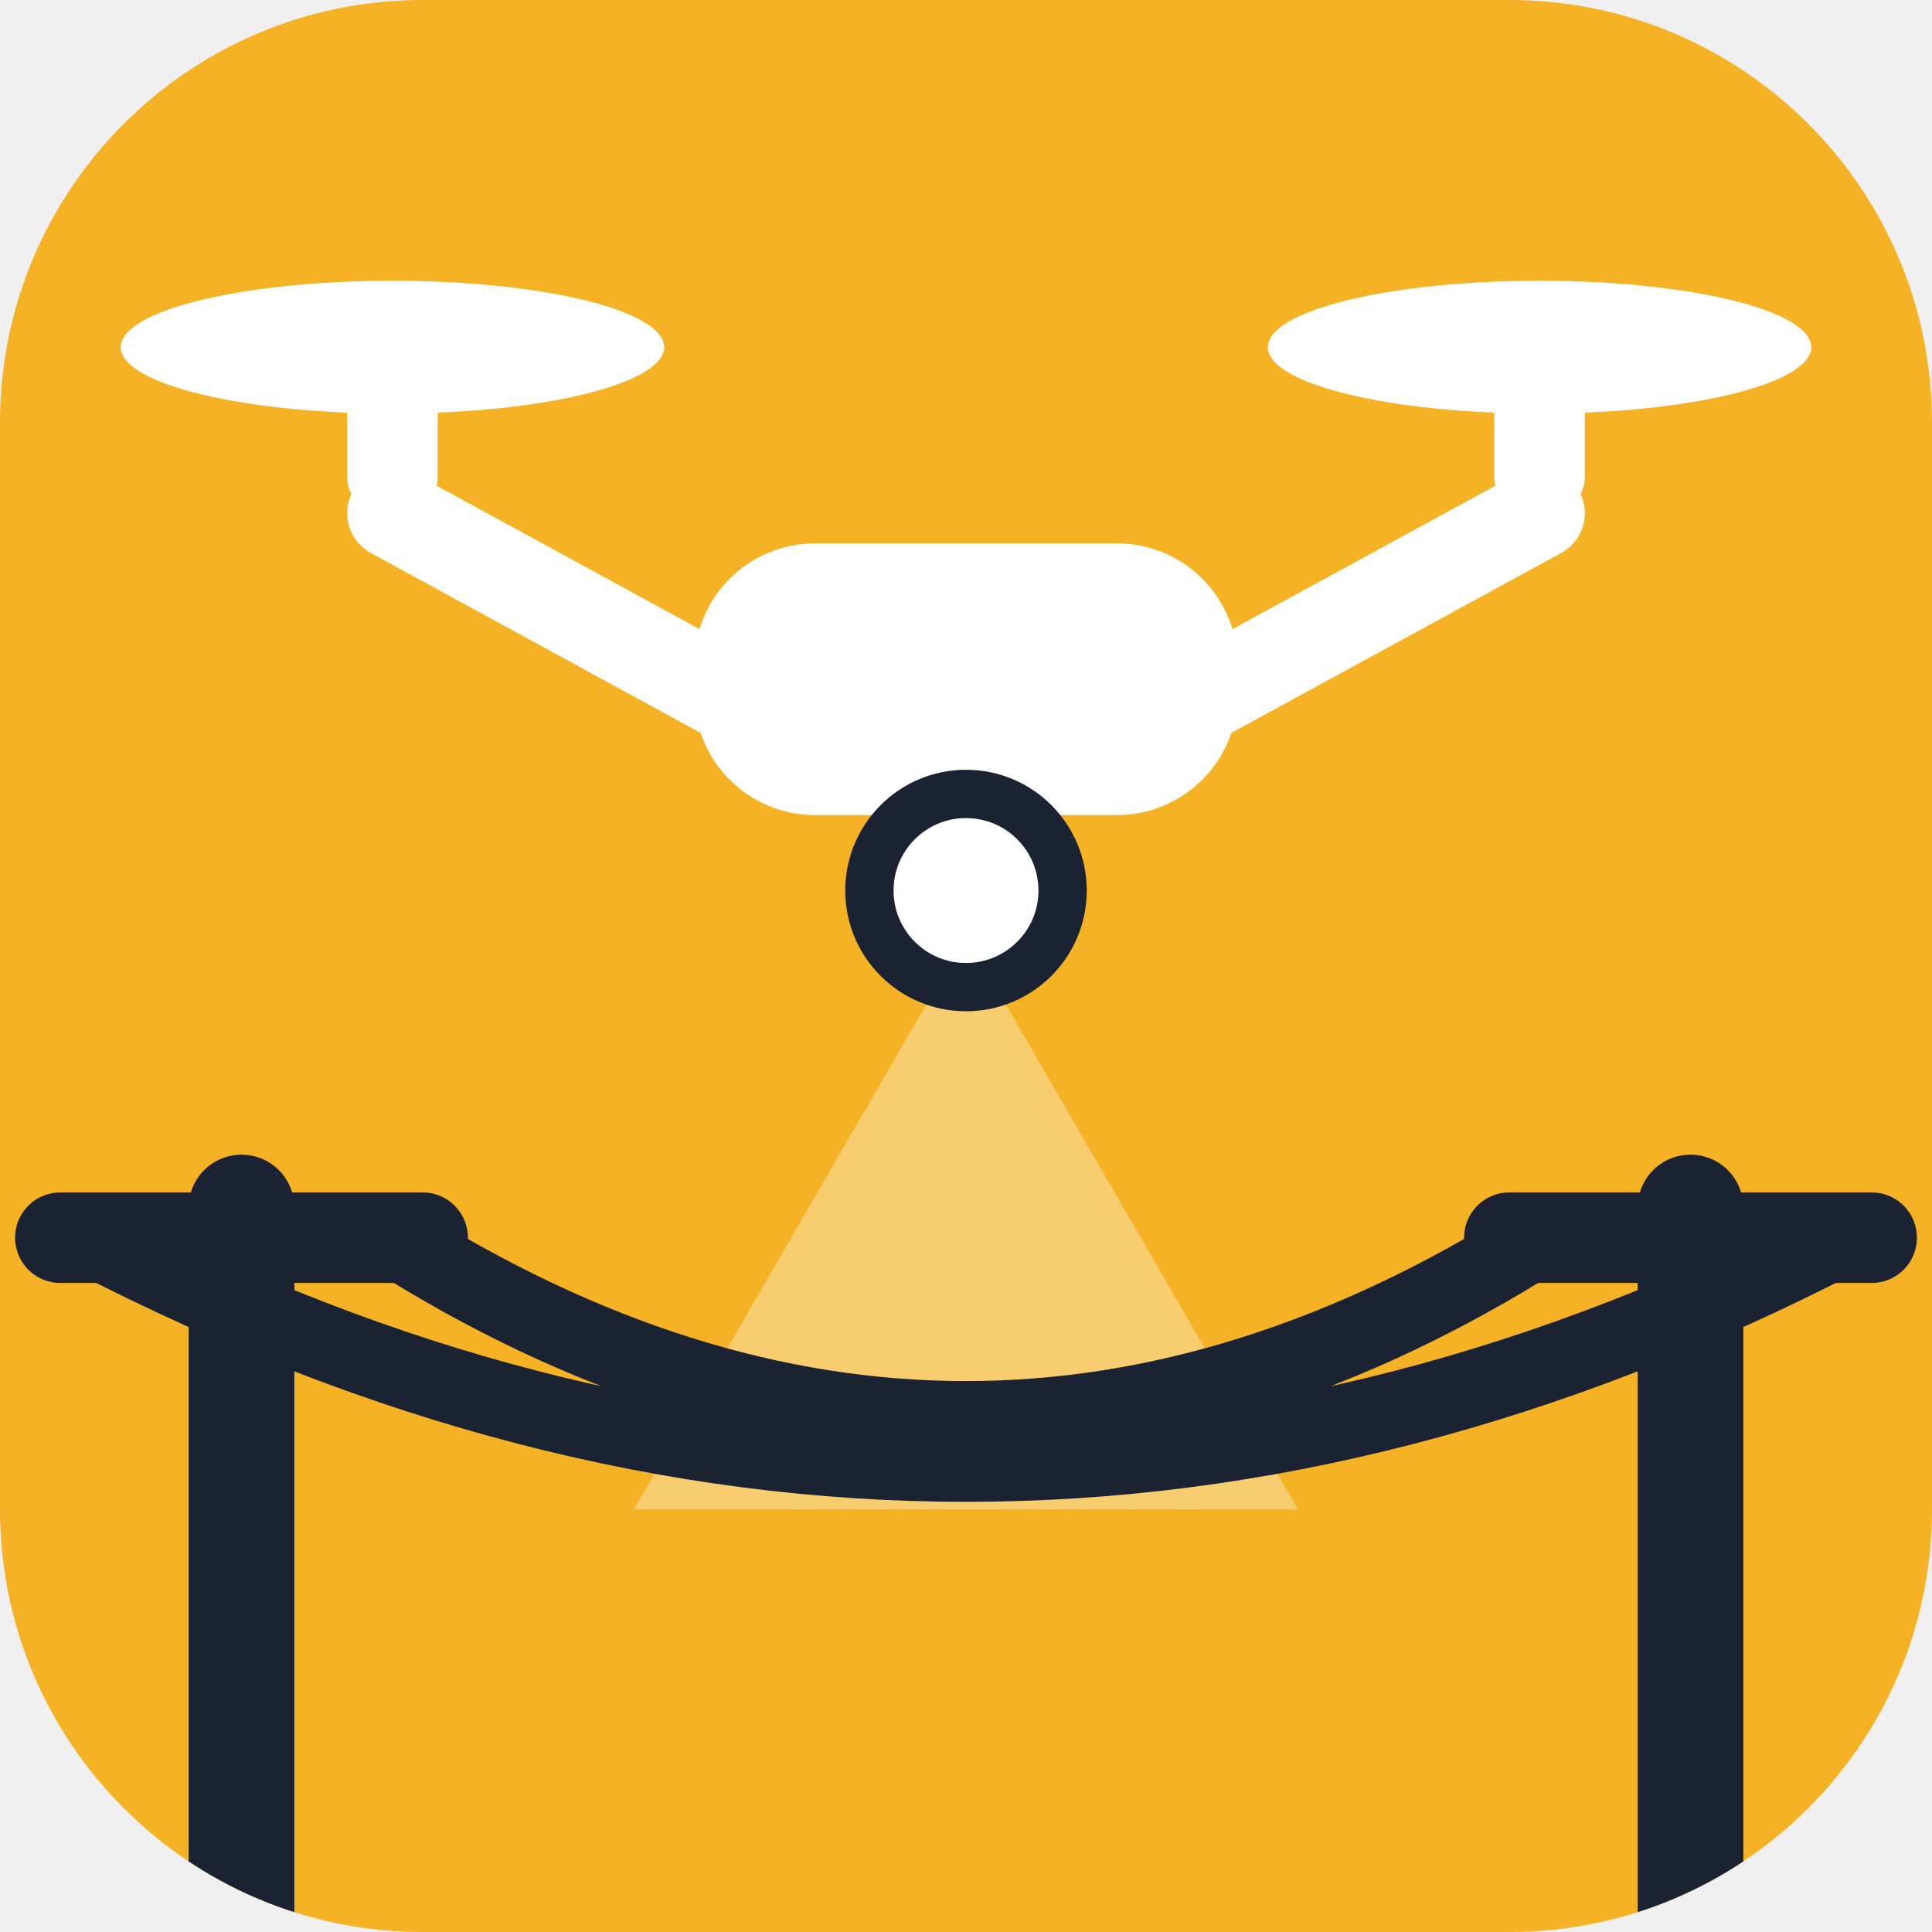
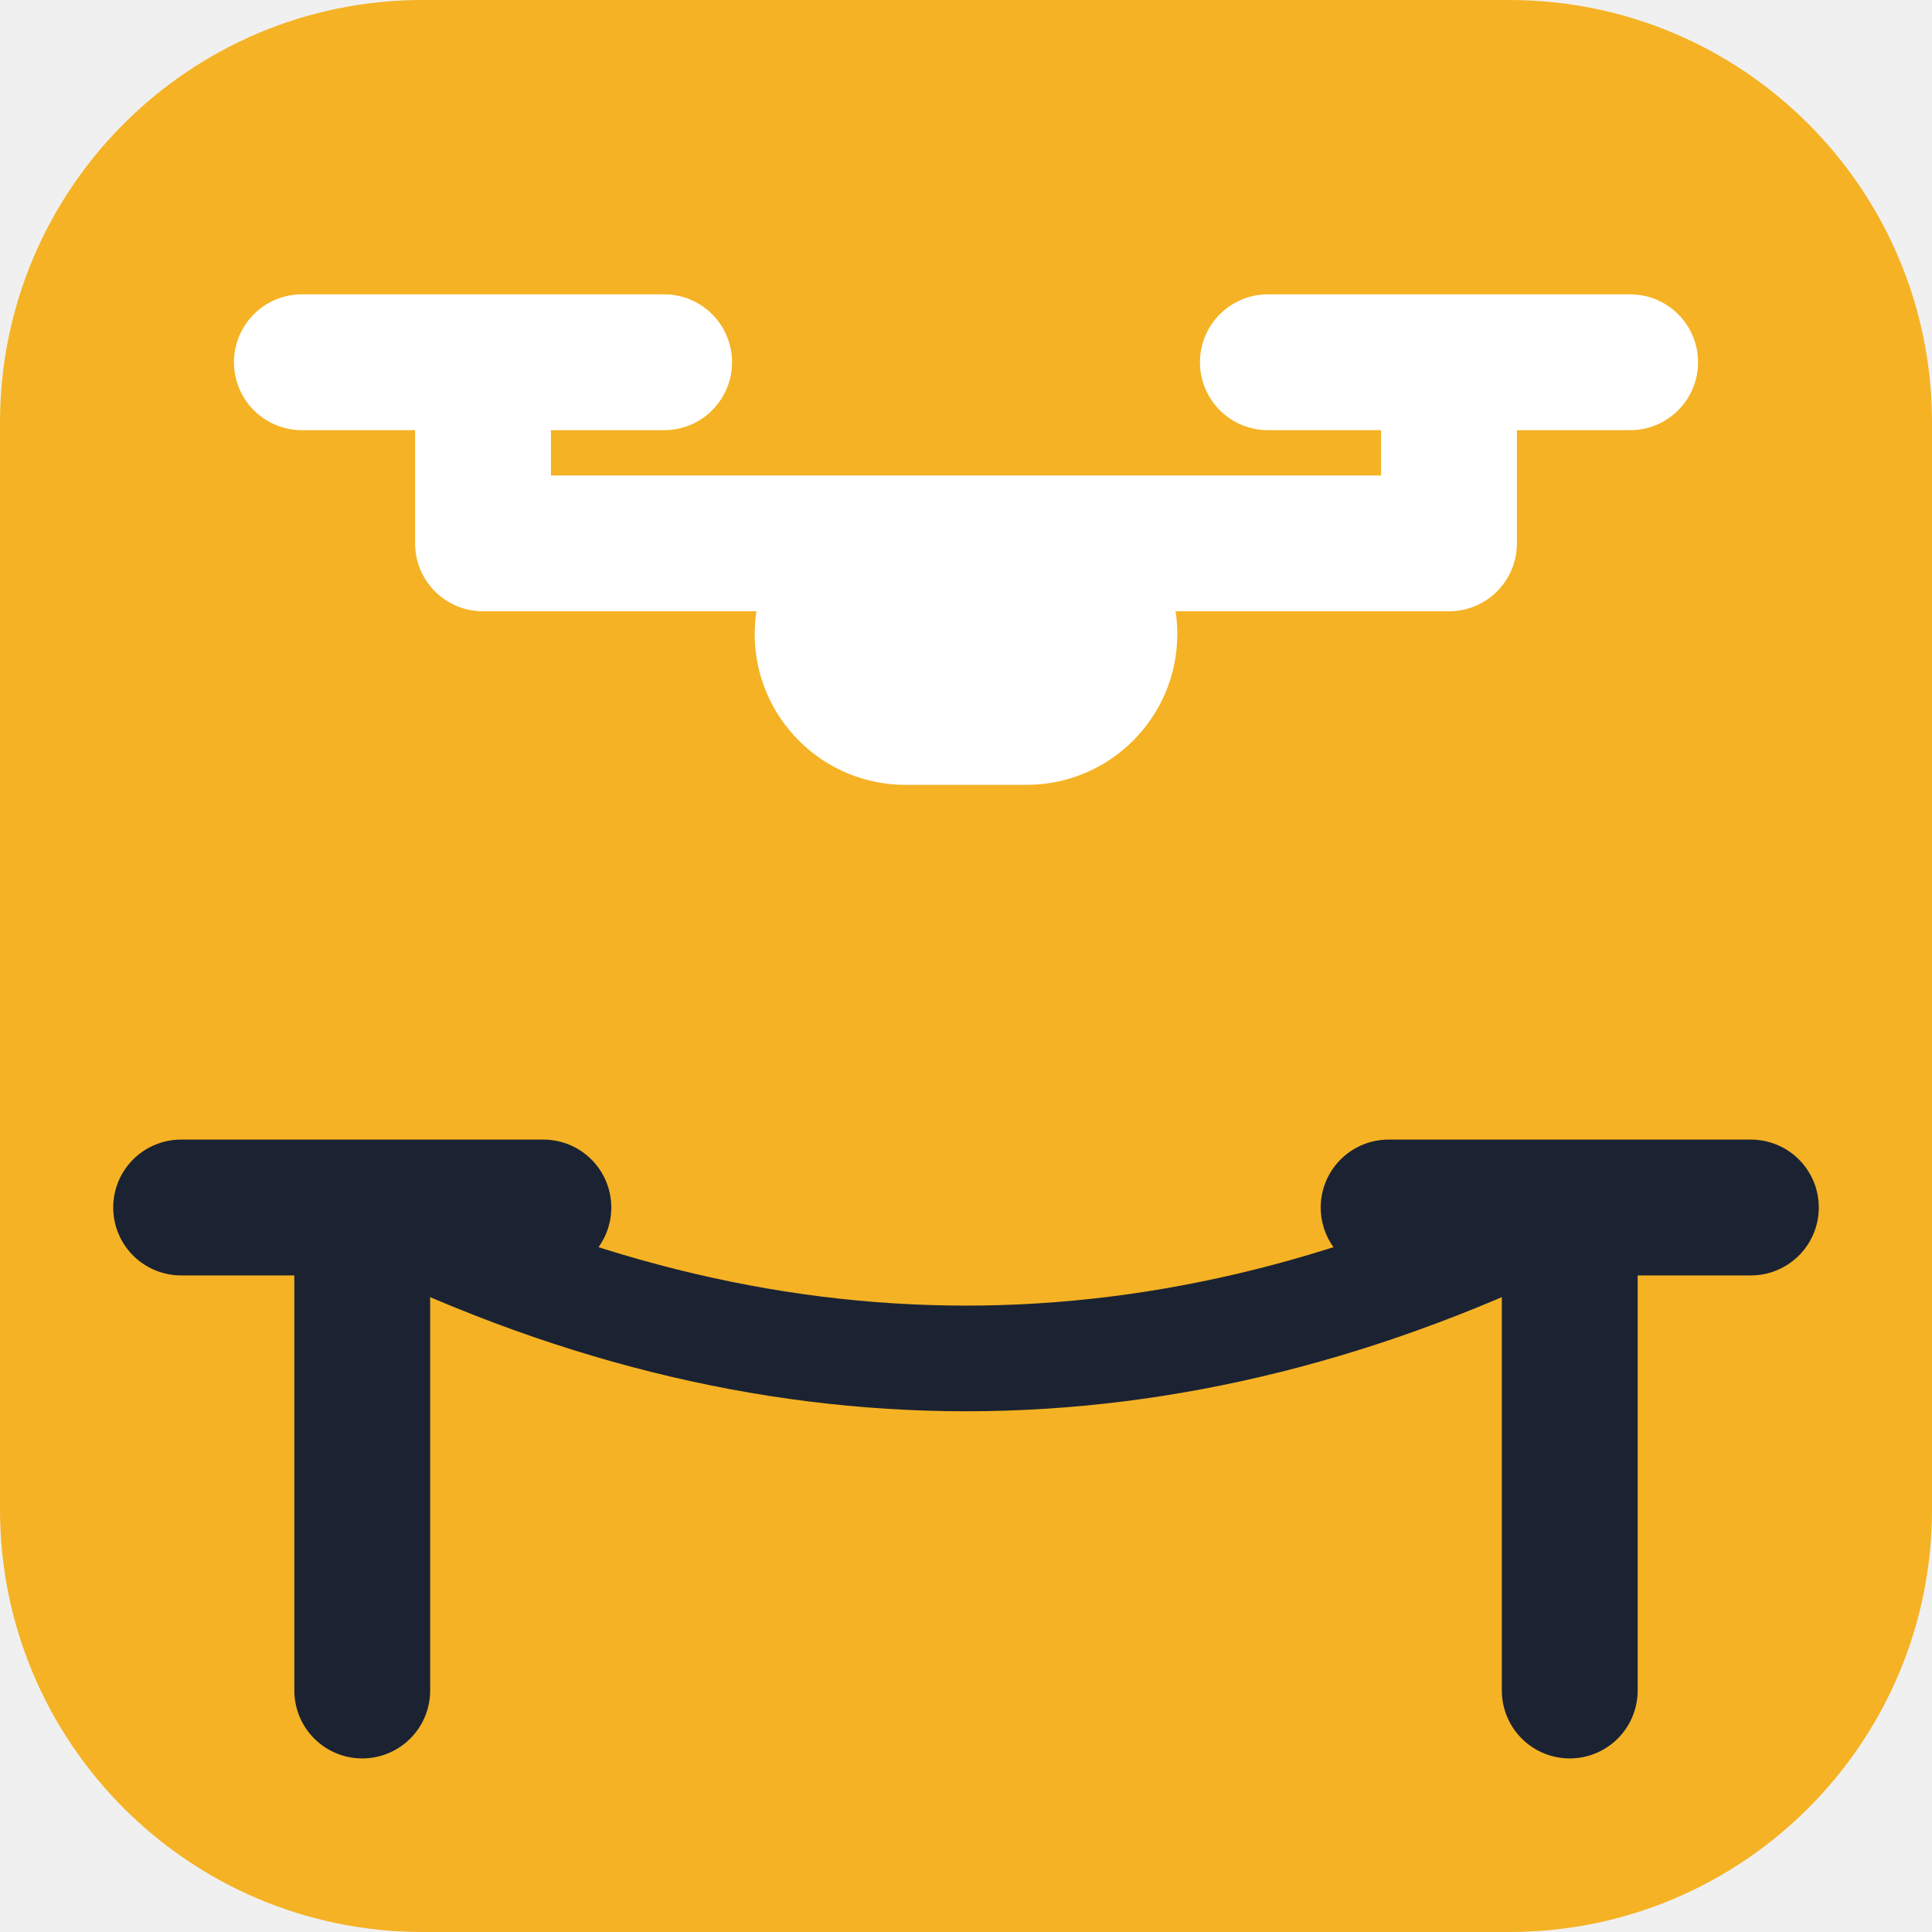
<svg xmlns="http://www.w3.org/2000/svg" viewBox="0 0 64 64">
-   <defs>
-     <clipPath id="tile">
-       <rect width="64" height="64" rx="14" />
-     </clipPath>
-   </defs>
  <rect width="64" height="64" rx="14" fill="#f5b224" />
-   <g clip-path="url(#tile)">
-     <path d="M32 31 21 50h22z" fill="#fff" opacity=".35" />
-     <g stroke="#1b2333" stroke-linecap="round" fill="none">
-       <path d="M8 40v24M56 40v24" stroke-width="3.5" />
-       <path d="M2 41h12M50 41h12" stroke-width="3" />
-       <path d="M3 41Q32 56 61 41M13 41Q32 53 51 41" stroke-width="2.5" />
-     </g>
-     <g fill="#fff">
-       <path d="M24 23 13 17M40 23 51 17" stroke="#fff" stroke-width="3" stroke-linecap="round" />
-       <rect x="11.5" y="12" width="3" height="5" rx="1.2" />
-       <rect x="49.5" y="12" width="3" height="5" rx="1.2" />
-       <ellipse cx="13" cy="11.5" rx="9" ry="2.2" />
-       <ellipse cx="51" cy="11.5" rx="9" ry="2.2" />
-       <rect x="23" y="18" width="18" height="9" rx="4" />
-       <circle cx="32" cy="29.5" r="3.2" stroke="#1b2333" stroke-width="1.6" />
-     </g>
+   <g fill="none" stroke="#1b2333" stroke-width="4.5" stroke-linecap="round" stroke-linejoin="round">
+     <path d="M12 40v16M52 40v16M6 40h12M46 40h12" />
+     <path d="M12 40Q32 50 52 40" stroke-width="3.5" />
  </g>
+   <g fill="none" stroke="#fff" stroke-width="4.5" stroke-linecap="round" stroke-linejoin="round">
+     <path d="M10 12h12M42 12h12M16 12v6h32v-6" />
+   </g>
+   <rect x="25" y="16" width="14" height="10" rx="5" fill="#fff" />
</svg>
